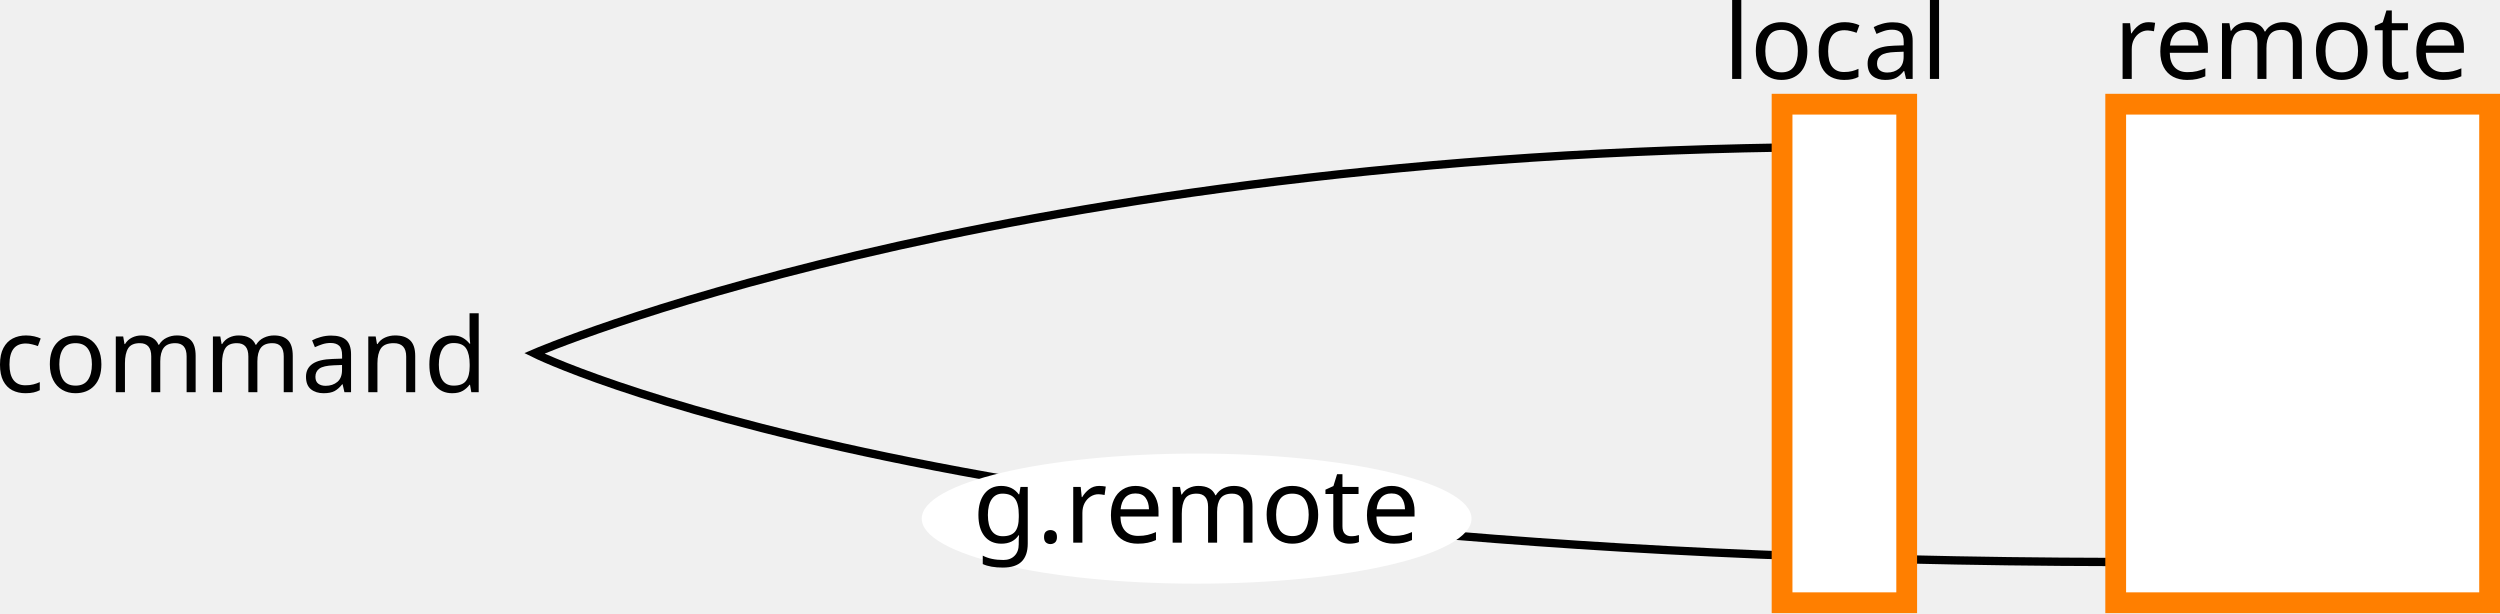
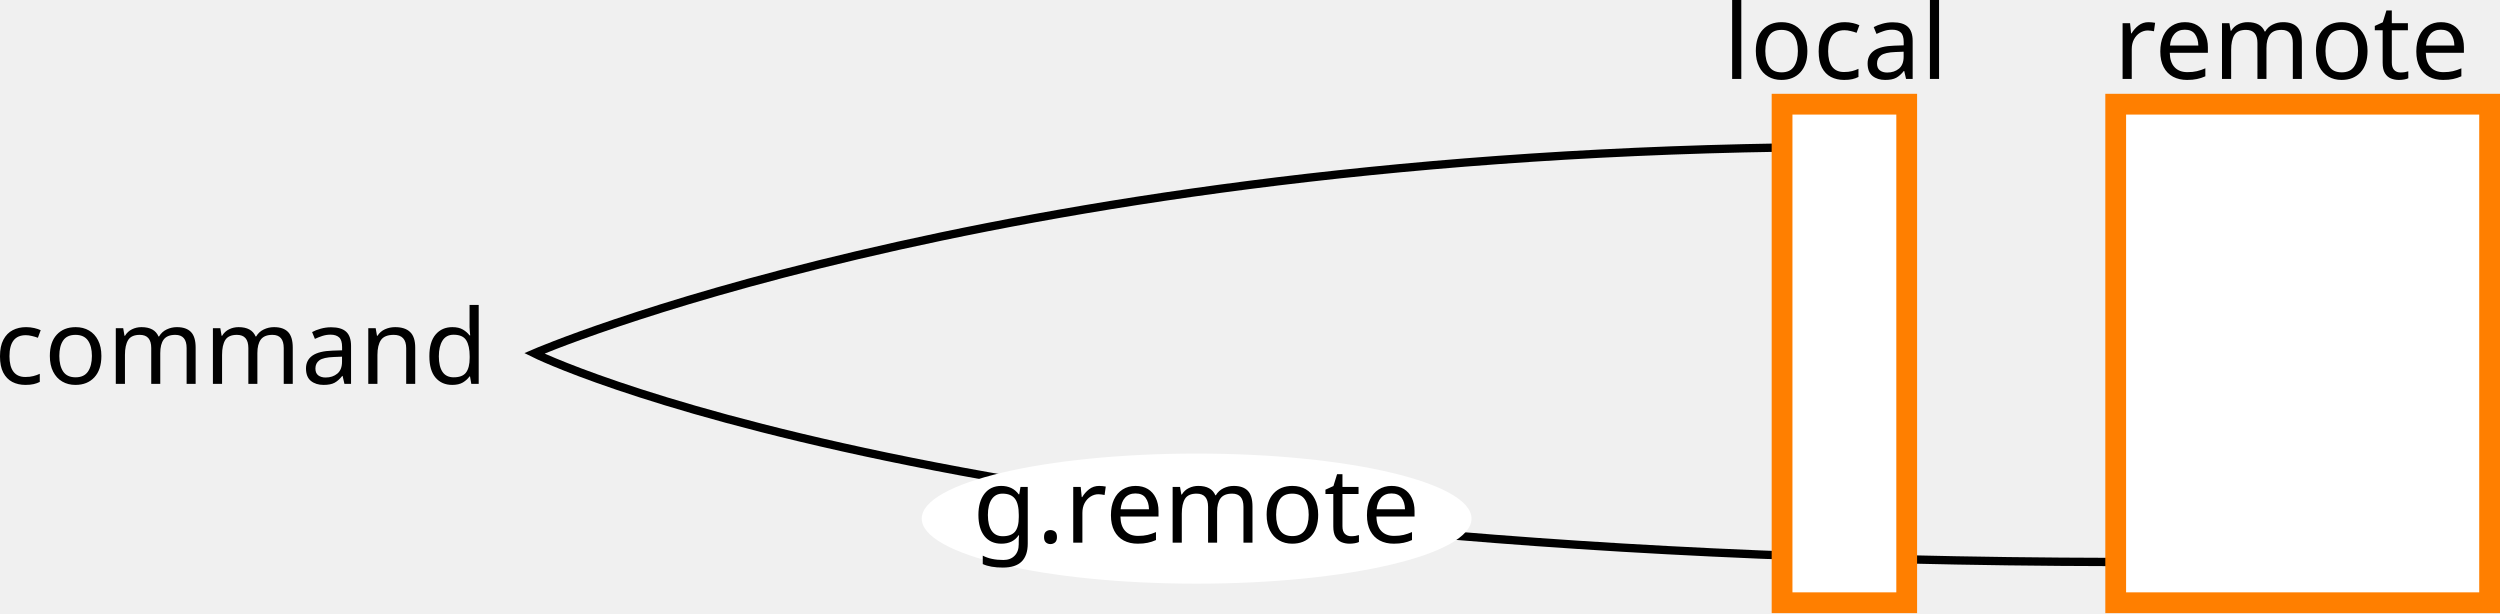
- <svg xmlns="http://www.w3.org/2000/svg" width="169.828mm" height="41.65mm" viewBox="0 0 601.753 147.579" id="svg2" version="1.1">
+ <svg xmlns="http://www.w3.org/2000/svg" version="1.1" id="svg2" viewBox="0 0 601.753 147.579" height="41.65mm" width="169.828mm">
  <defs id="defs4" />
-   <g id="layer1" transform="translate(-76.63576,-307.2971)">
-     <path style="fill:none;fill-rule:evenodd;stroke:#000000;stroke-width:2;stroke-linecap:butt;stroke-linejoin:miter;stroke-miterlimit:4;stroke-dasharray:none;stroke-opacity:1" d="m 505.459,342.815 c -192.939,3.03 -300.219,49.535 -300.219,49.535 0,0 99.716,49.717 380.538,50.222" id="path4157" />
-     <rect style="color:#000000;clip-rule:nonzero;display:inline;overflow:visible;visibility:visible;opacity:1;isolation:auto;mix-blend-mode:normal;color-interpolation:sRGB;color-interpolation-filters:linearRGB;solid-color:#000000;solid-opacity:1;fill:#ffffff;fill-opacity:1;fill-rule:nonzero;stroke:#ff7f00;stroke-width:5;stroke-linecap:butt;stroke-linejoin:miter;stroke-miterlimit:4;stroke-dasharray:none;stroke-dashoffset:0;stroke-opacity:1;color-rendering:auto;image-rendering:auto;shape-rendering:auto;text-rendering:auto;enable-background:accumulate" id="rect4153" width="30" height="120" x="505.581" y="332.376" />
-     <rect style="color:#000000;clip-rule:nonzero;display:inline;overflow:visible;visibility:visible;opacity:1;isolation:auto;mix-blend-mode:normal;color-interpolation:sRGB;color-interpolation-filters:linearRGB;solid-color:#000000;solid-opacity:1;fill:#ffffff;fill-opacity:1;fill-rule:nonzero;stroke:#ff7f00;stroke-width:5;stroke-linecap:butt;stroke-linejoin:miter;stroke-miterlimit:4;stroke-dasharray:none;stroke-dashoffset:0;stroke-opacity:1;color-rendering:auto;image-rendering:auto;shape-rendering:auto;text-rendering:auto;enable-background:accumulate" id="rect4155" width="90" height="120" x="585.888" y="332.376" />
-     <text xml:space="preserve" style="font-style:normal;font-weight:normal;font-size:25px;line-height:125%;font-family:sans-serif;letter-spacing:0px;word-spacing:0px;fill:#000000;fill-opacity:1;stroke:none;stroke-width:1px;stroke-linecap:butt;stroke-linejoin:miter;stroke-opacity:1" x="75.256" y="401.696" id="text4163">
-       <tspan id="tspan4165" x="75.256" y="401.696">command</tspan>
+   <g transform="translate(-76.63576,-307.2971)" id="layer1">
+     <path id="path4157" d="m 505.459,342.815 c -192.939,3.03 -300.219,49.535 -300.219,49.535 0,0 99.716,49.717 380.538,50.222" style="fill:none;fill-rule:evenodd;stroke:#000000;stroke-width:2;stroke-linecap:butt;stroke-linejoin:miter;stroke-miterlimit:4;stroke-dasharray:none;stroke-opacity:1" />
+     <rect y="332.376" x="505.581" height="120" width="30" id="rect4153" style="color:#000000;clip-rule:nonzero;display:inline;overflow:visible;visibility:visible;opacity:1;isolation:auto;mix-blend-mode:normal;color-interpolation:sRGB;color-interpolation-filters:linearRGB;solid-color:#000000;solid-opacity:1;fill:#ffffff;fill-opacity:1;fill-rule:nonzero;stroke:#ff7f00;stroke-width:5;stroke-linecap:butt;stroke-linejoin:miter;stroke-miterlimit:4;stroke-dasharray:none;stroke-dashoffset:0;stroke-opacity:1;color-rendering:auto;image-rendering:auto;shape-rendering:auto;text-rendering:auto;enable-background:accumulate" />
+     <rect y="332.376" x="585.888" height="120" width="90" id="rect4155" style="color:#000000;clip-rule:nonzero;display:inline;overflow:visible;visibility:visible;opacity:1;isolation:auto;mix-blend-mode:normal;color-interpolation:sRGB;color-interpolation-filters:linearRGB;solid-color:#000000;solid-opacity:1;fill:#ffffff;fill-opacity:1;fill-rule:nonzero;stroke:#ff7f00;stroke-width:5;stroke-linecap:butt;stroke-linejoin:miter;stroke-miterlimit:4;stroke-dasharray:none;stroke-dashoffset:0;stroke-opacity:1;color-rendering:auto;image-rendering:auto;shape-rendering:auto;text-rendering:auto;enable-background:accumulate" />
+     <text id="text4163" y="399.696" x="75.256" style="font-style:normal;font-weight:normal;font-size:25px;line-height:125%;font-family:sans-serif;letter-spacing:0px;word-spacing:0px;fill:#000000;fill-opacity:1;stroke:none;stroke-width:1px;stroke-linecap:butt;stroke-linejoin:miter;stroke-opacity:1" xml:space="preserve">
+       <tspan y="399.696" x="75.256" id="tspan4165">command</tspan>
    </text>
-     <ellipse style="color:#000000;clip-rule:nonzero;display:inline;overflow:visible;visibility:visible;opacity:1;isolation:auto;mix-blend-mode:normal;color-interpolation:sRGB;color-interpolation-filters:linearRGB;solid-color:#000000;solid-opacity:1;fill:#ffffff;fill-opacity:1;fill-rule:nonzero;stroke:none;stroke-width:2;stroke-linecap:butt;stroke-linejoin:miter;stroke-miterlimit:4;stroke-dasharray:none;stroke-dashoffset:0;stroke-opacity:1;color-rendering:auto;image-rendering:auto;shape-rendering:auto;text-rendering:auto;enable-background:accumulate" id="path4211" cx="364.665" cy="432.129" rx="66.165" ry="15.657" />
-     <text xml:space="preserve" style="font-style:normal;font-weight:normal;font-size:25px;line-height:125%;font-family:sans-serif;letter-spacing:0px;word-spacing:0px;fill:#000000;fill-opacity:1;stroke:none;stroke-width:1px;stroke-linecap:butt;stroke-linejoin:miter;stroke-opacity:1" x="310.765" y="437.913" id="text4163-9">
-       <tspan id="tspan4165-2" x="310.765" y="437.913">g.remote</tspan>
+     <ellipse ry="15.657" rx="66.165" cy="432.129" cx="364.665" id="path4211" style="color:#000000;clip-rule:nonzero;display:inline;overflow:visible;visibility:visible;opacity:1;isolation:auto;mix-blend-mode:normal;color-interpolation:sRGB;color-interpolation-filters:linearRGB;solid-color:#000000;solid-opacity:1;fill:#ffffff;fill-opacity:1;fill-rule:nonzero;stroke:none;stroke-width:2;stroke-linecap:butt;stroke-linejoin:miter;stroke-miterlimit:4;stroke-dasharray:none;stroke-dashoffset:0;stroke-opacity:1;color-rendering:auto;image-rendering:auto;shape-rendering:auto;text-rendering:auto;enable-background:accumulate" />
+     <text id="text4163-9" y="437.913" x="310.765" style="font-style:normal;font-weight:normal;font-size:25px;line-height:125%;font-family:sans-serif;letter-spacing:0px;word-spacing:0px;fill:#000000;fill-opacity:1;stroke:none;stroke-width:1px;stroke-linecap:butt;stroke-linejoin:miter;stroke-opacity:1" xml:space="preserve">
+       <tspan y="437.913" x="310.765" id="tspan4165-2">g.remote</tspan>
    </text>
-     <text xml:space="preserve" style="font-style:normal;font-weight:normal;font-size:25px;line-height:125%;font-family:sans-serif;letter-spacing:0px;word-spacing:0px;fill:#000000;fill-opacity:1;stroke:none;stroke-width:1px;stroke-linecap:butt;stroke-linejoin:miter;stroke-opacity:1" x="491.443" y="326.291" id="text4163-2">
-       <tspan id="tspan4165-4" x="491.443" y="326.291">local</tspan>
+     <text id="text4163-2" y="326.291" x="491.443" style="font-style:normal;font-weight:normal;font-size:25px;line-height:125%;font-family:sans-serif;letter-spacing:0px;word-spacing:0px;fill:#000000;fill-opacity:1;stroke:none;stroke-width:1px;stroke-linecap:butt;stroke-linejoin:miter;stroke-opacity:1" xml:space="preserve">
+       <tspan y="326.291" x="491.443" id="tspan4165-4">local</tspan>
    </text>
-     <text xml:space="preserve" style="font-style:normal;font-weight:normal;font-size:25px;line-height:125%;font-family:sans-serif;letter-spacing:0px;word-spacing:0px;fill:#000000;fill-opacity:1;stroke:none;stroke-width:1px;stroke-linecap:butt;stroke-linejoin:miter;stroke-opacity:1" x="585.423" y="326.291" id="text4163-7">
-       <tspan id="tspan4165-7" x="585.423" y="326.291">remote</tspan>
+     <text id="text4163-7" y="326.291" x="585.423" style="font-style:normal;font-weight:normal;font-size:25px;line-height:125%;font-family:sans-serif;letter-spacing:0px;word-spacing:0px;fill:#000000;fill-opacity:1;stroke:none;stroke-width:1px;stroke-linecap:butt;stroke-linejoin:miter;stroke-opacity:1" xml:space="preserve">
+       <tspan y="326.291" x="585.423" id="tspan4165-7">remote</tspan>
    </text>
  </g>
</svg>
